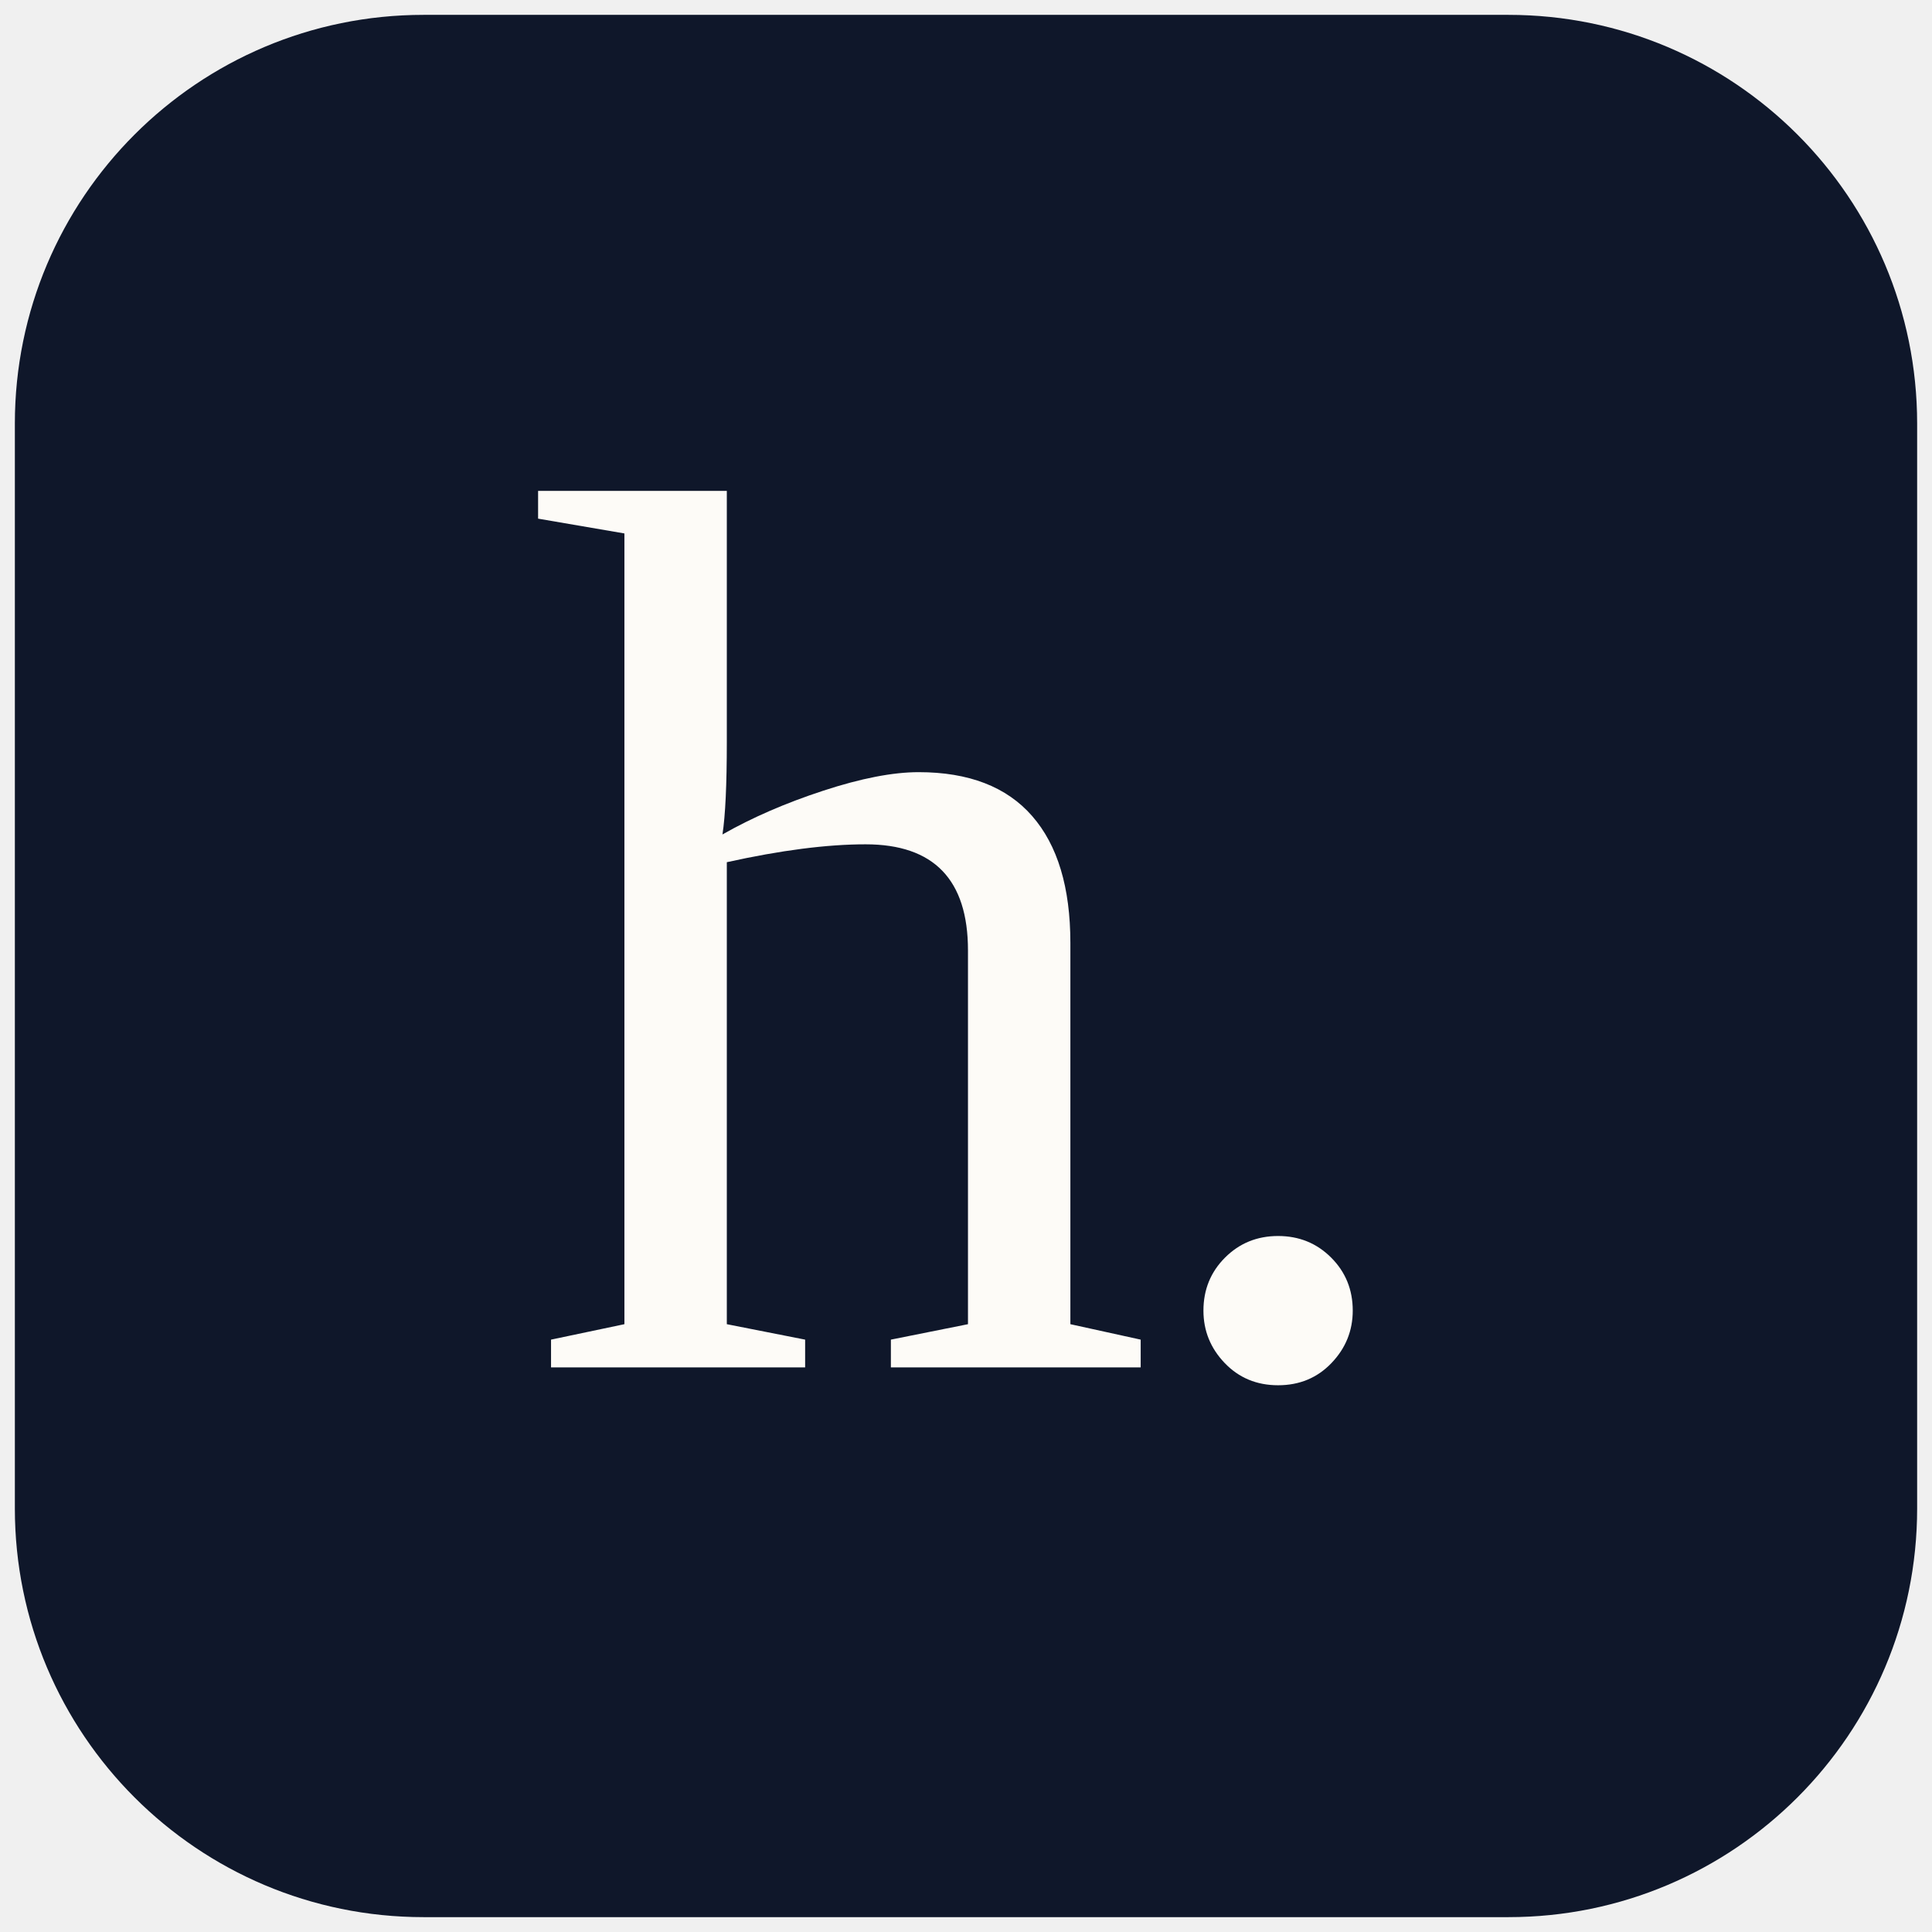
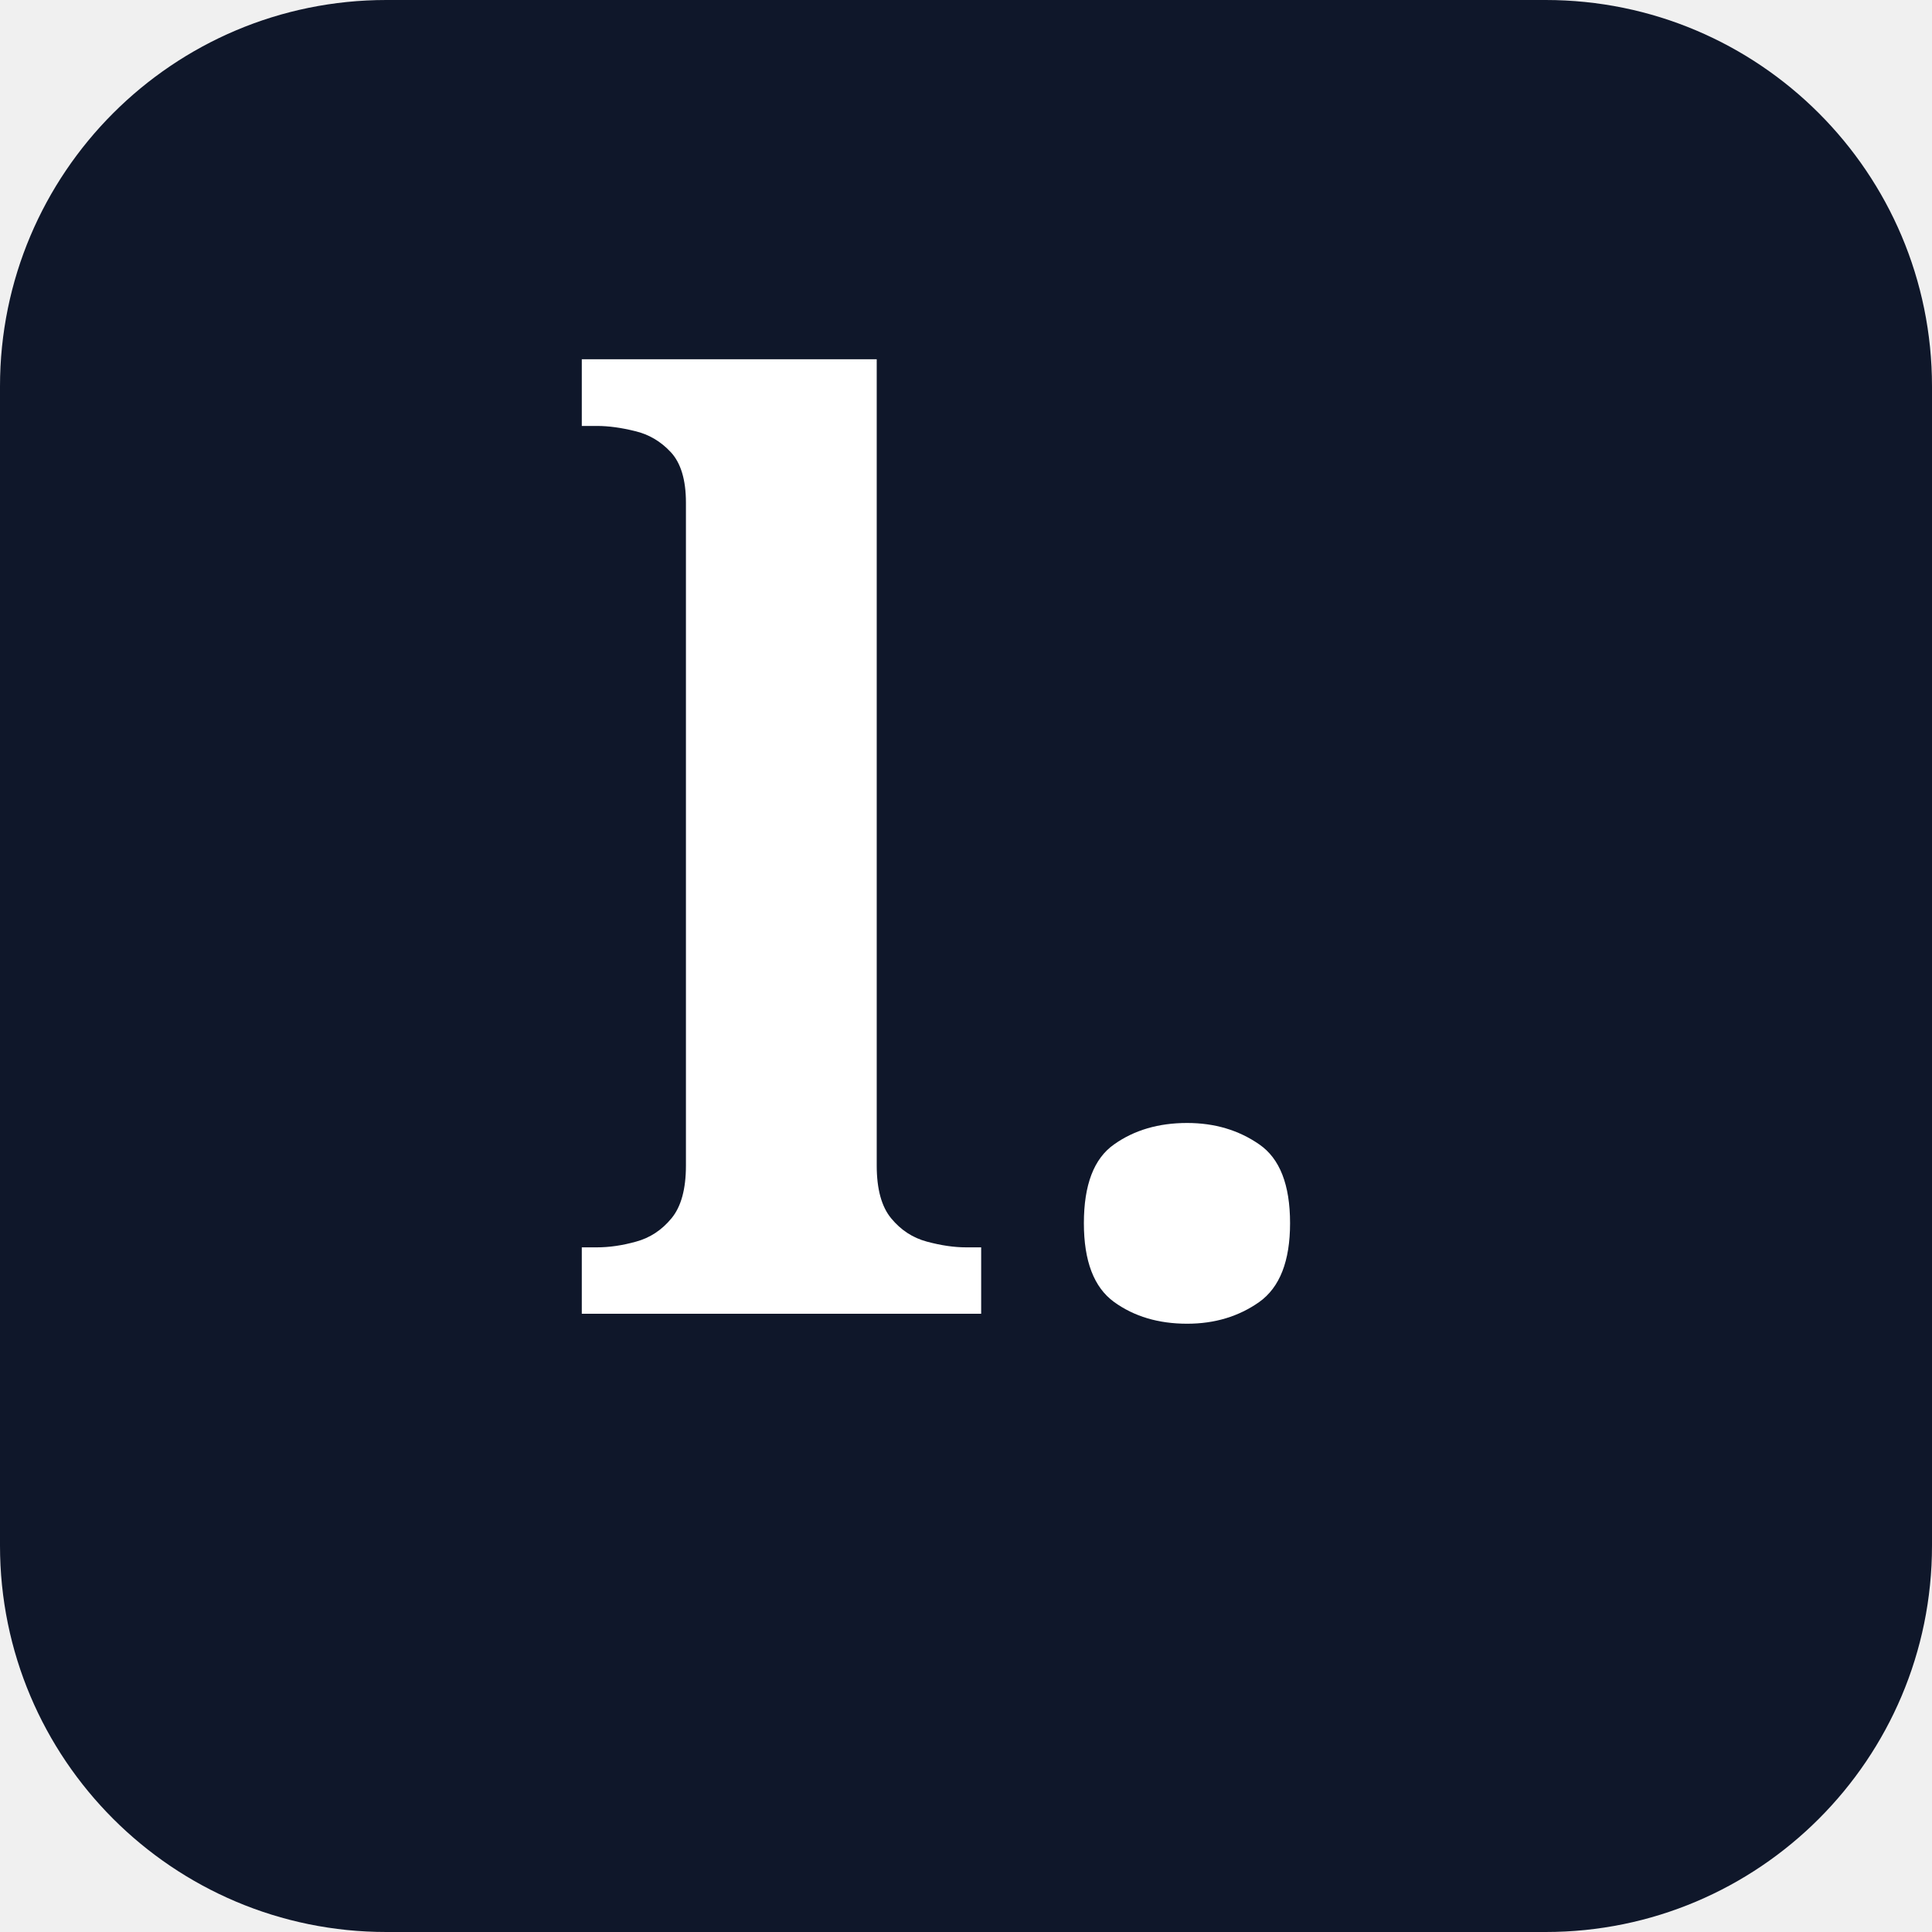
- <svg xmlns="http://www.w3.org/2000/svg" viewBox="-4 -4 520 520">
-   <rect width="512" height="512" rx="110" fill="#0f172a" />
-   <text x="50%" y="55%" dominant-baseline="middle" text-anchor="middle" fill="#fdfbf7" font-family="Georgia, 'Times New Roman', serif" font-size="340" font-weight="normal" letter-spacing="-10">
-     h.
-   </text>
+ <svg xmlns="http://www.w3.org/2000/svg" viewBox="0 0 100 100">
+   <rect width="100" height="100" fill="#0f172a" rx="20" />
+   <text x="50" y="68" font-family="serif" font-size="65" font-weight="bold" fill="#ffffff" text-anchor="middle">l.</text>
</svg>
